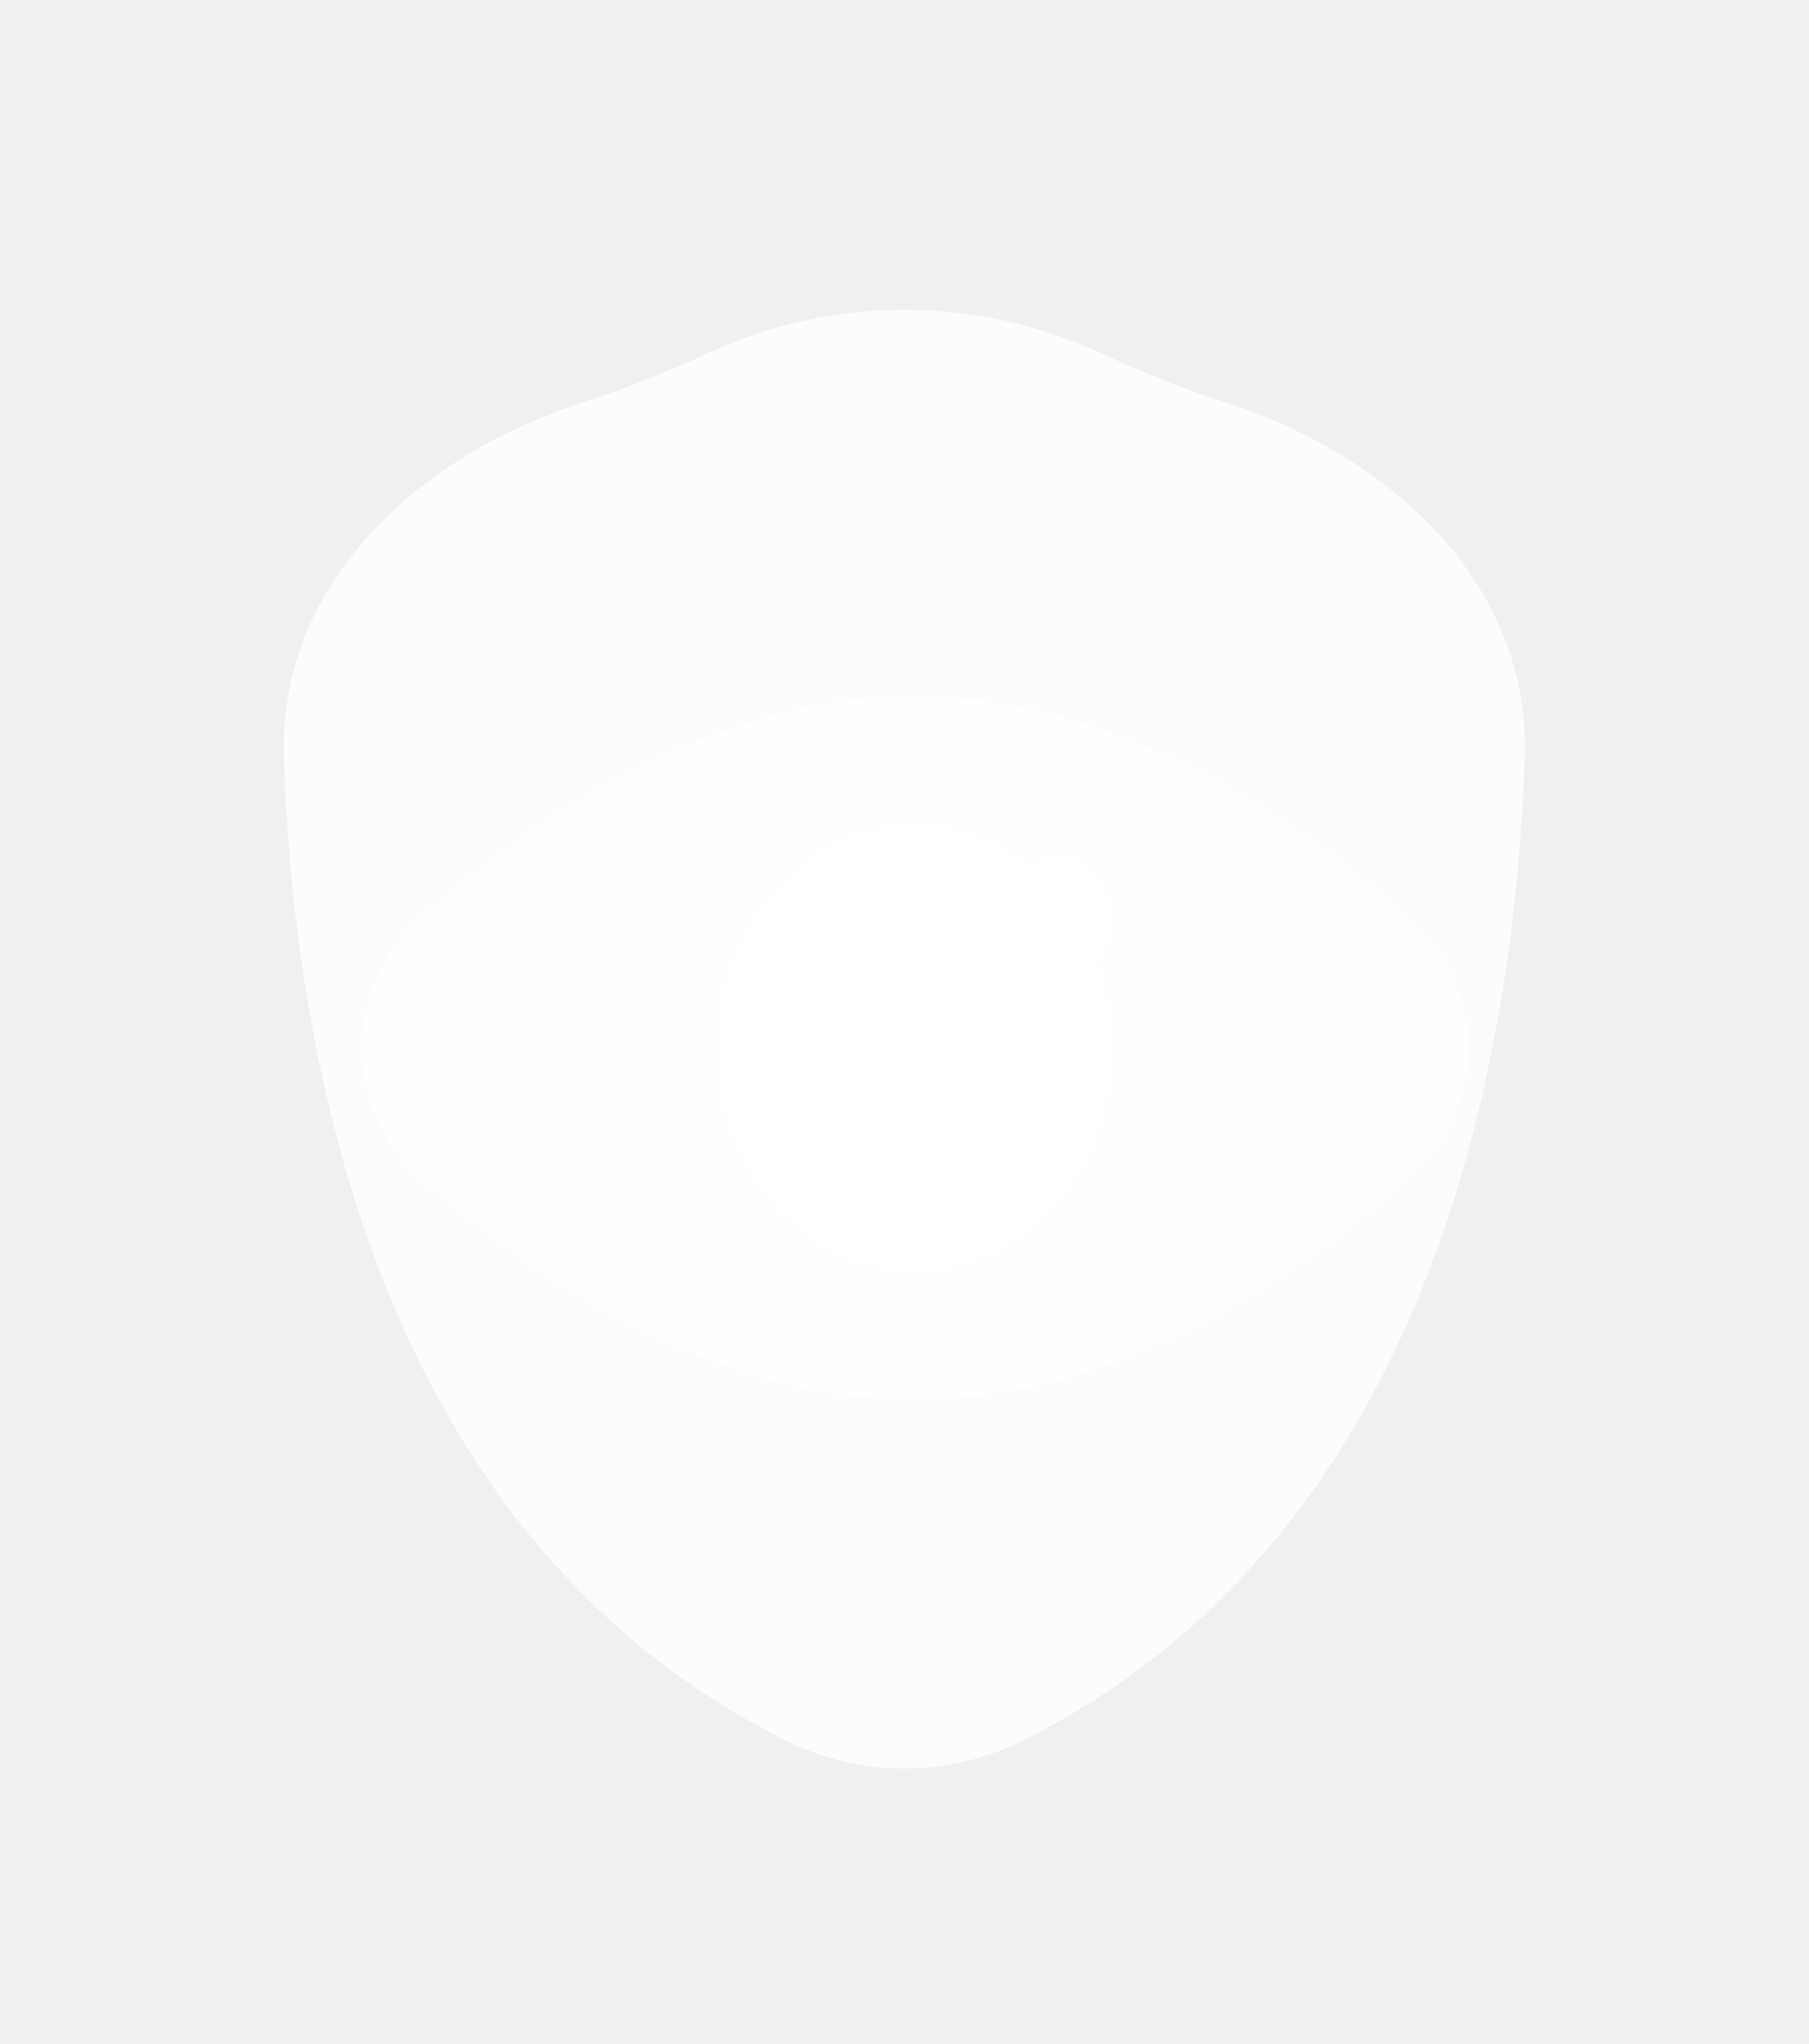
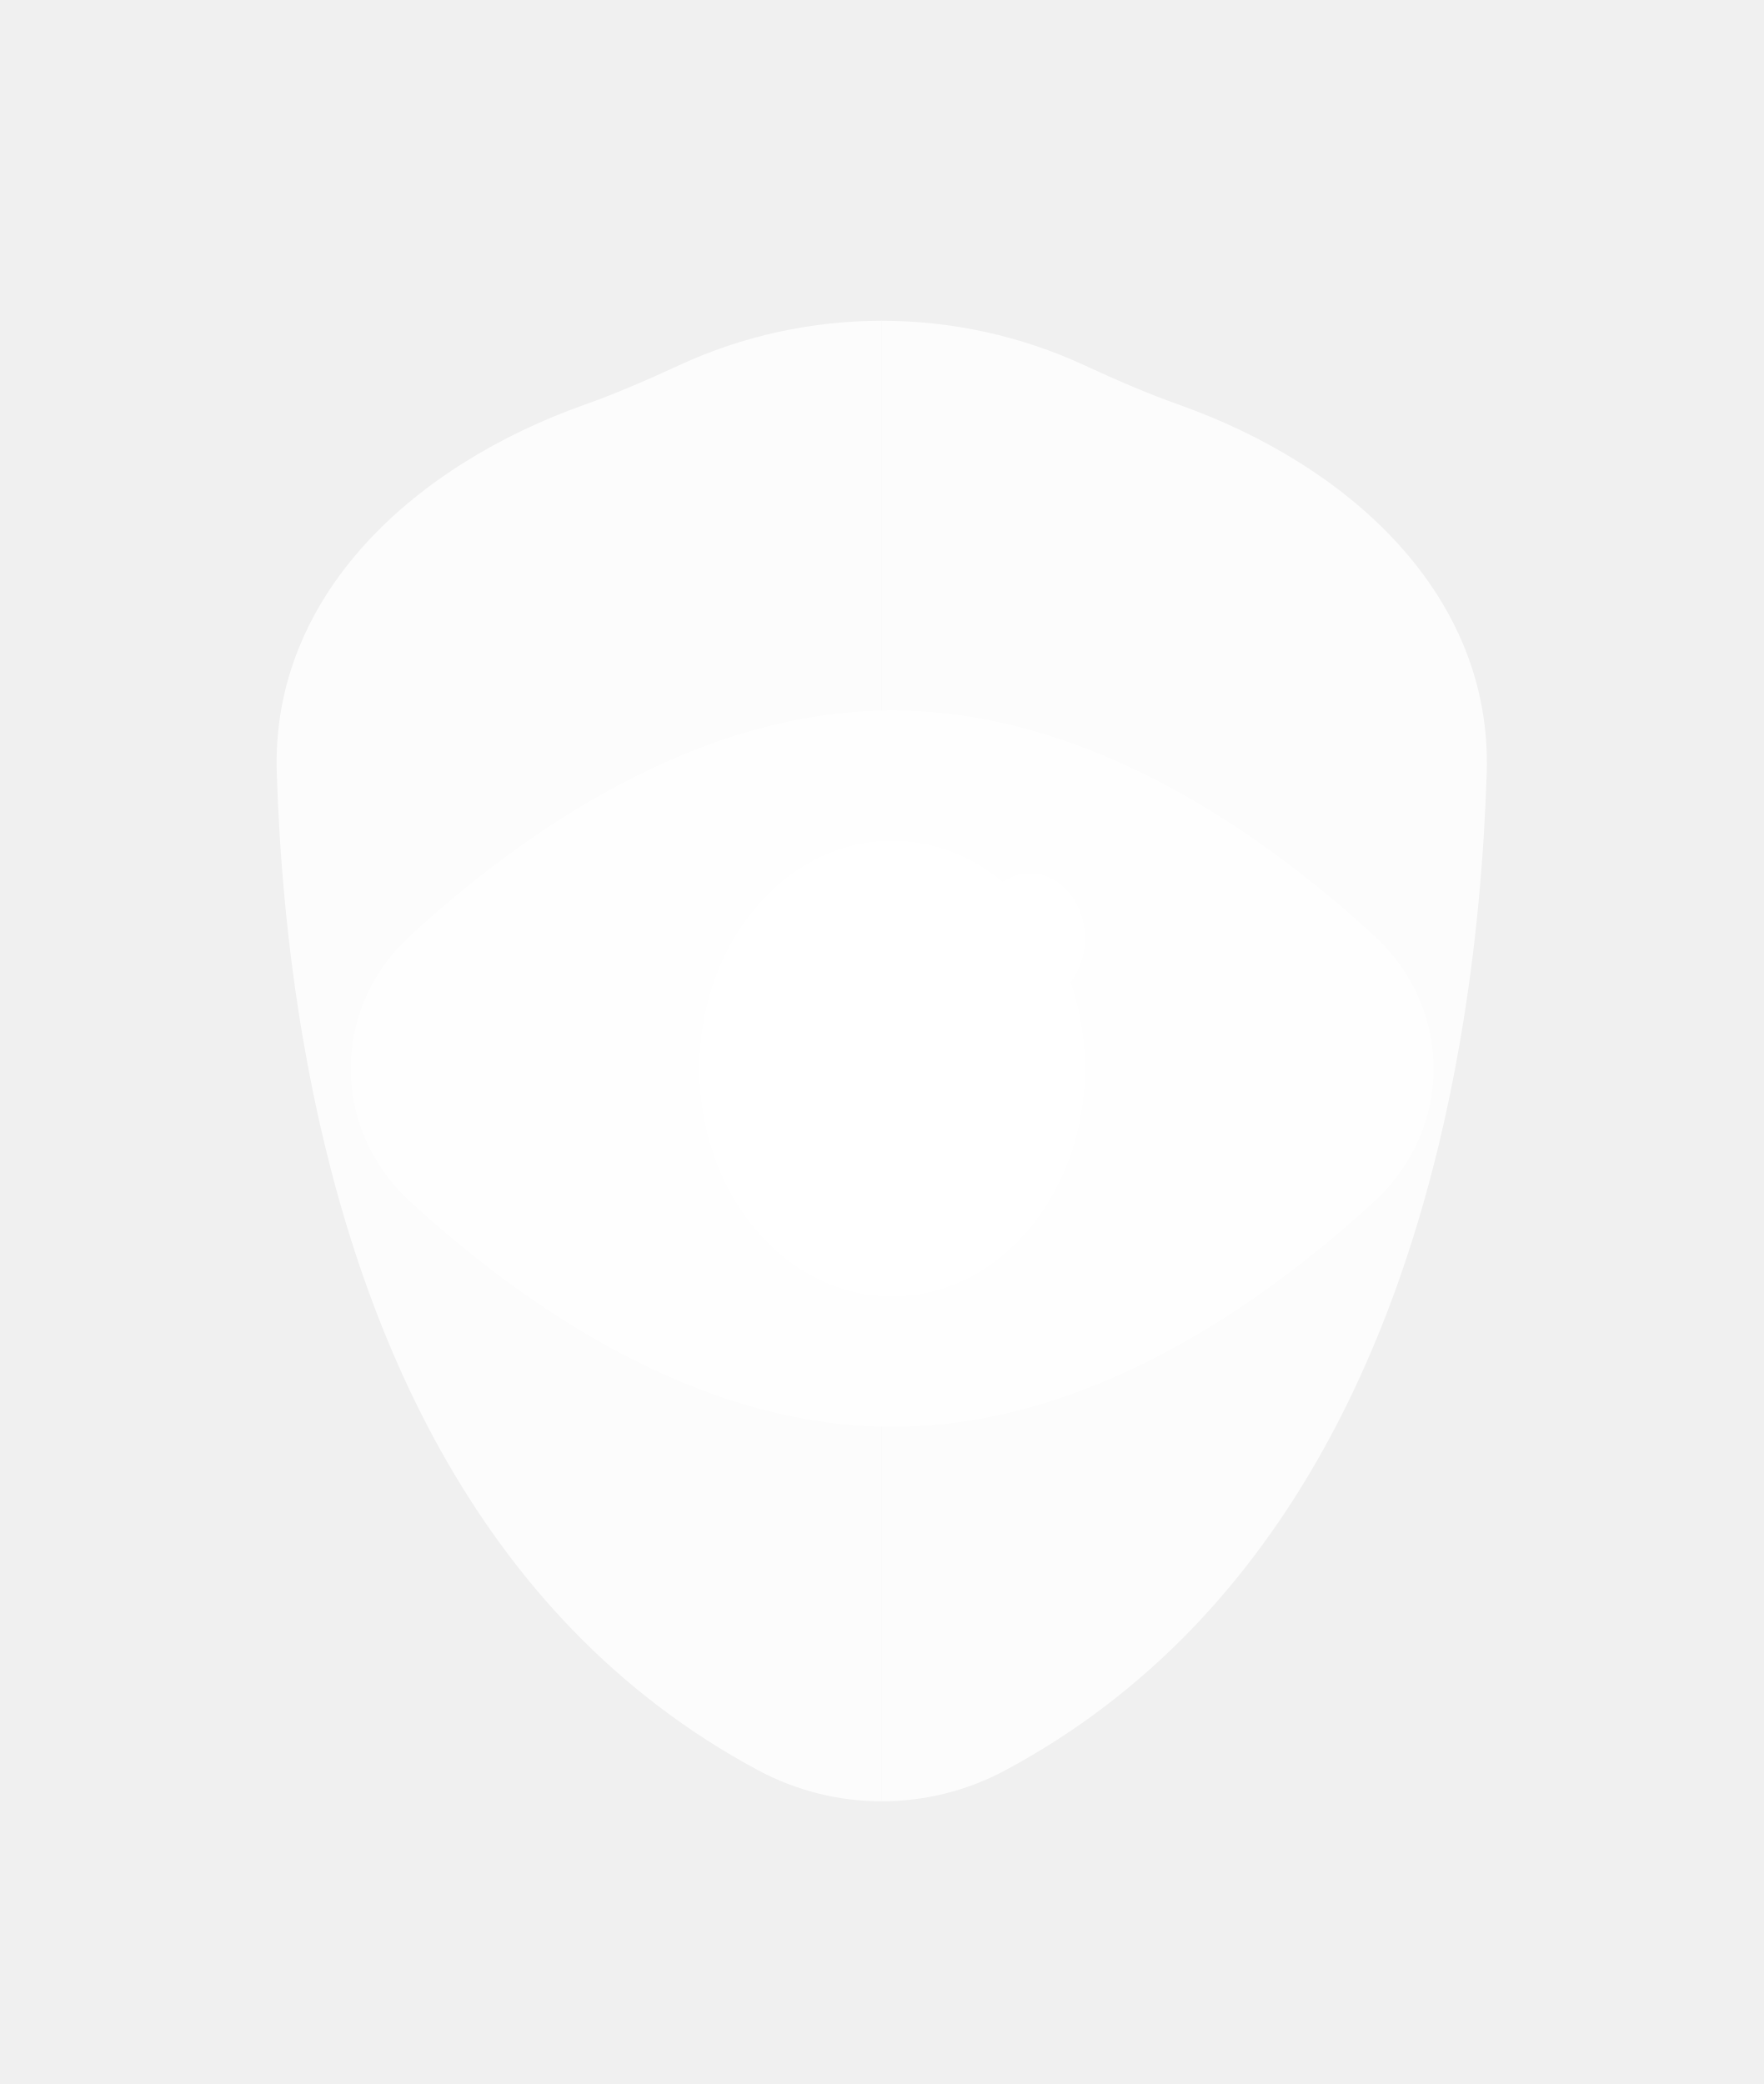
- <svg xmlns="http://www.w3.org/2000/svg" width="23" height="26" viewBox="0 0 23 26" fill="none">
-   <path fill-rule="evenodd" clip-rule="evenodd" d="M11.5 3.94V13H3.959C3.744 11.811 3.645 10.664 3.61 9.649C3.532 7.41 5.33 5.778 7.466 5.101C7.522 5.083 7.576 5.065 7.63 5.047C8.063 4.901 8.565 4.691 9.061 4.466C9.835 4.115 10.668 3.94 11.5 3.94Z" fill="white" fill-opacity="0.8" />
-   <path fill-rule="evenodd" clip-rule="evenodd" d="M11.5 22.496C10.989 22.496 10.478 22.38 10.011 22.148C6.18 20.248 4.583 16.45 3.959 13H11.5V22.496Z" fill="white" fill-opacity="0.8" />
-   <path fill-rule="evenodd" clip-rule="evenodd" d="M19.041 13H11.5V3.94C12.332 3.94 13.165 4.115 13.939 4.466C14.435 4.691 14.938 4.901 15.37 5.047C15.424 5.065 15.478 5.083 15.534 5.101C17.67 5.778 19.468 7.41 19.39 9.649C19.355 10.664 19.256 11.811 19.041 13Z" fill="white" fill-opacity="0.8" />
-   <path fill-rule="evenodd" clip-rule="evenodd" d="M19.041 13C18.417 16.45 16.82 20.248 12.989 22.148C12.522 22.38 12.011 22.496 11.5 22.496V13H19.041Z" fill="white" fill-opacity="0.8" />
-   <path d="M17.881 11.639C18.929 12.556 18.929 14.109 17.881 15.026C16.434 16.29 14.175 17.801 11.636 17.801C9.097 17.801 6.838 16.29 5.391 15.026C4.343 14.109 4.343 12.556 5.391 11.639C6.838 10.374 9.097 8.864 11.636 8.864C14.175 8.864 16.434 10.374 17.881 11.639Z" fill="white" fill-opacity="0.8" />
-   <ellipse cx="11.636" cy="13.332" rx="2.516" ry="2.844" fill="white" fill-opacity="0.8" />
-   <path d="M13.433 12.52C13.83 12.52 14.152 12.156 14.152 11.707C14.152 11.259 13.83 10.895 13.433 10.895C13.036 10.895 12.714 11.259 12.714 11.707C12.714 12.156 13.036 12.52 13.433 12.52Z" fill="white" fill-opacity="0.8" />
-   <path d="M12.714 12.926C12.913 12.926 13.073 12.744 13.073 12.52C13.073 12.296 12.913 12.114 12.714 12.114C12.516 12.114 12.355 12.296 12.355 12.52C12.355 12.744 12.516 12.926 12.714 12.926Z" fill="white" fill-opacity="0.8" />
+ <svg xmlns="http://www.w3.org/2000/svg" width="22" height="26" viewBox="0 0 22 26" fill="none">
+   <path fill-rule="evenodd" clip-rule="evenodd" d="M11 4.002V13H3.787C3.581 11.812 3.486 10.665 3.453 9.651C3.378 7.411 5.185 5.795 7.298 5.047C7.655 4.921 8.06 4.748 8.47 4.558C9.271 4.187 10.136 4.002 11 4.002Z" fill="white" fill-opacity="0.8" />
+   <path fill-rule="evenodd" clip-rule="evenodd" d="M11 22.473C10.47 22.473 9.939 22.344 9.46 22.087C5.879 20.168 4.377 16.413 3.787 13H11V22.473Z" fill="white" fill-opacity="0.8" />
+   <path fill-rule="evenodd" clip-rule="evenodd" d="M18.213 13H11V4.002C11.864 4.002 12.729 4.187 13.53 4.558C13.94 4.748 14.345 4.921 14.702 5.047C16.815 5.795 18.622 7.411 18.547 9.651C18.514 10.665 18.419 11.812 18.213 13Z" fill="white" fill-opacity="0.8" />
+   <path fill-rule="evenodd" clip-rule="evenodd" d="M18.213 13C17.623 16.413 16.121 20.168 12.54 22.087C12.061 22.344 11.53 22.473 11 22.473V13H18.213Z" fill="white" fill-opacity="0.8" />
+   <path d="M17.142 11.675C18.131 12.585 18.131 14.08 17.142 14.99C15.76 16.262 13.581 17.801 11.13 17.801C8.679 17.801 6.5 16.262 5.118 14.99C4.129 14.08 4.129 12.585 5.118 11.675C6.5 10.403 8.679 8.864 11.13 8.864C13.581 8.864 15.76 10.403 17.142 11.675Z" fill="white" fill-opacity="0.8" />
+   <ellipse cx="11.13" cy="13.332" rx="2.406" ry="2.844" fill="white" fill-opacity="0.8" />
+   <path d="M12.849 12.52C13.229 12.52 13.536 12.156 13.536 11.707C13.536 11.259 13.229 10.895 12.849 10.895C12.469 10.895 12.161 11.259 12.161 11.707C12.161 12.156 12.469 12.52 12.849 12.52Z" fill="white" fill-opacity="0.8" />
+   <path d="M12.161 12.926C12.351 12.926 12.505 12.744 12.505 12.52C12.505 12.296 12.351 12.114 12.161 12.114C11.972 12.114 11.818 12.296 11.818 12.52C11.818 12.744 11.972 12.926 12.161 12.926Z" fill="white" fill-opacity="0.8" />
</svg>
